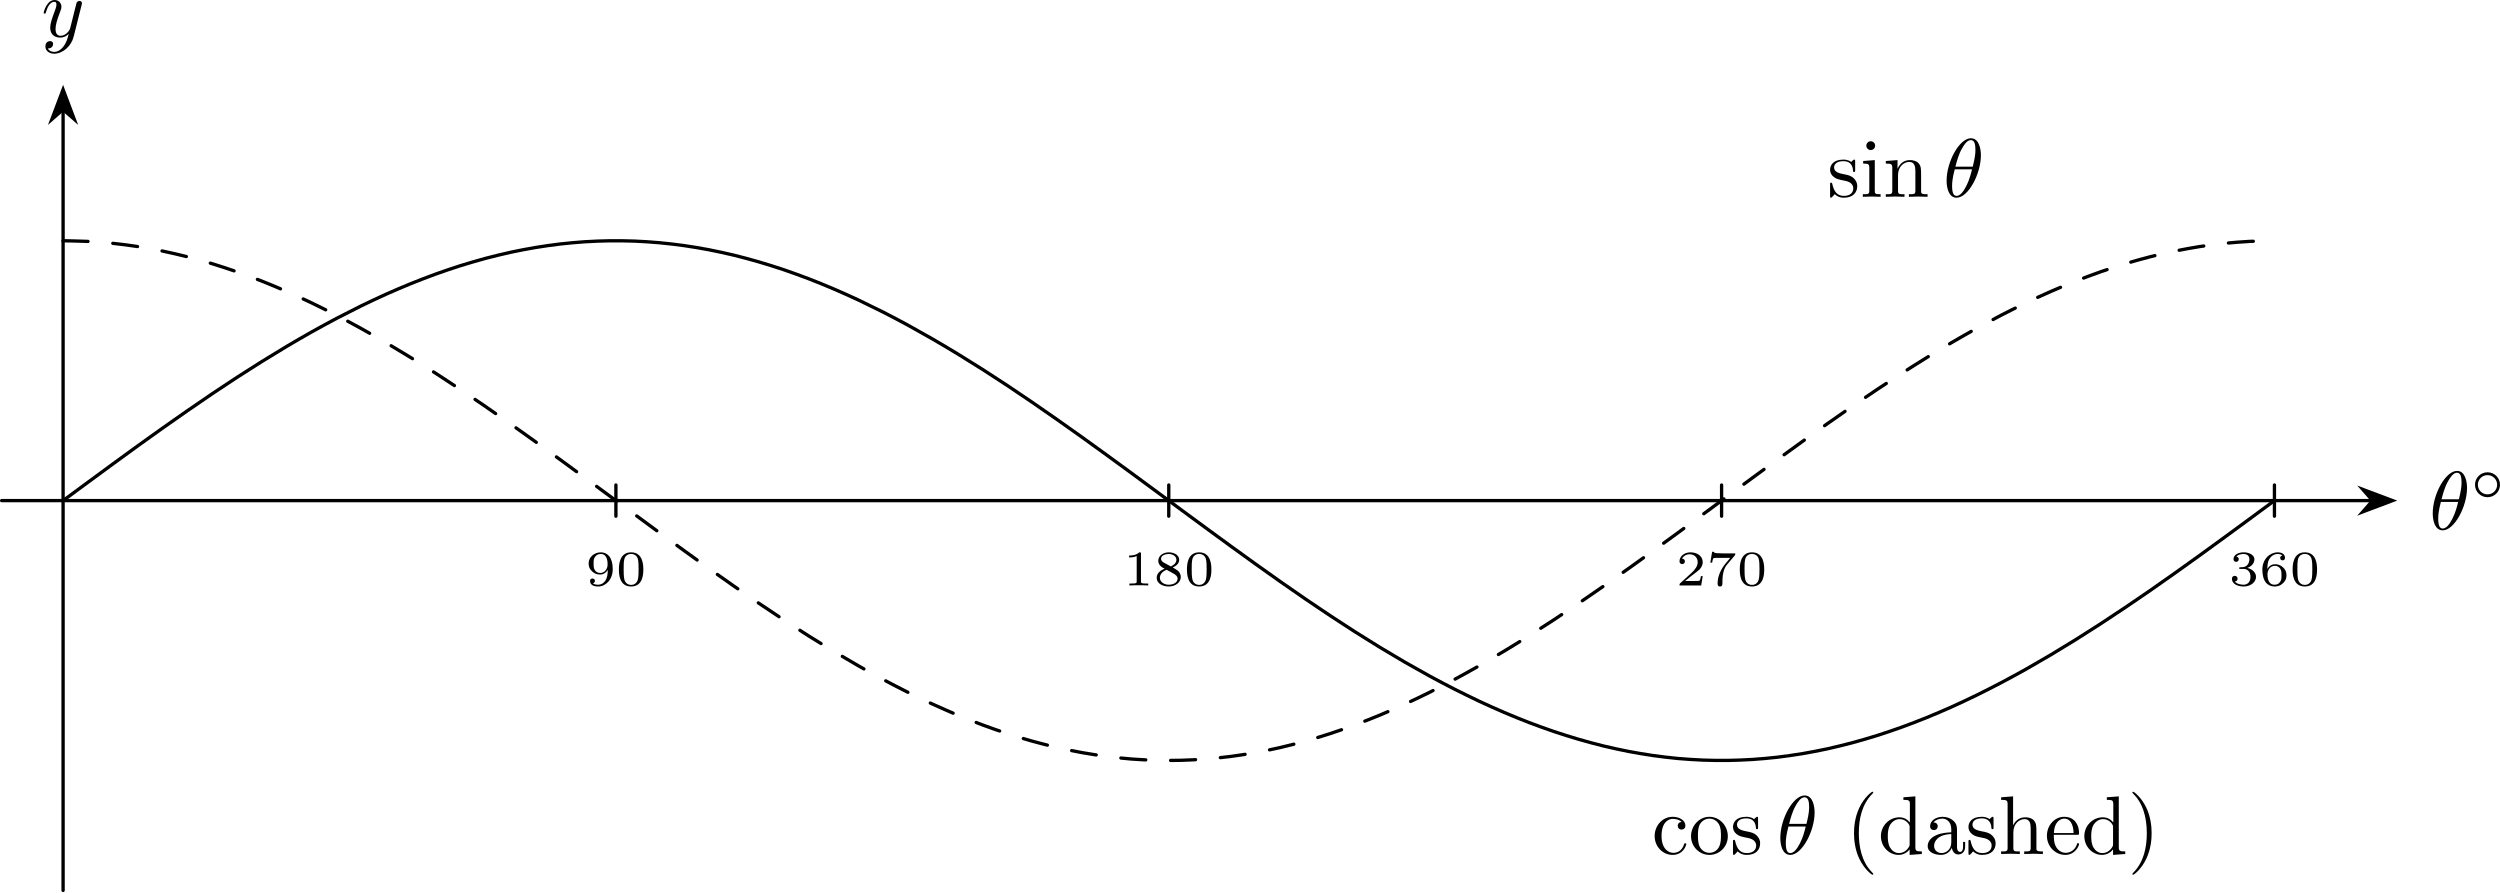
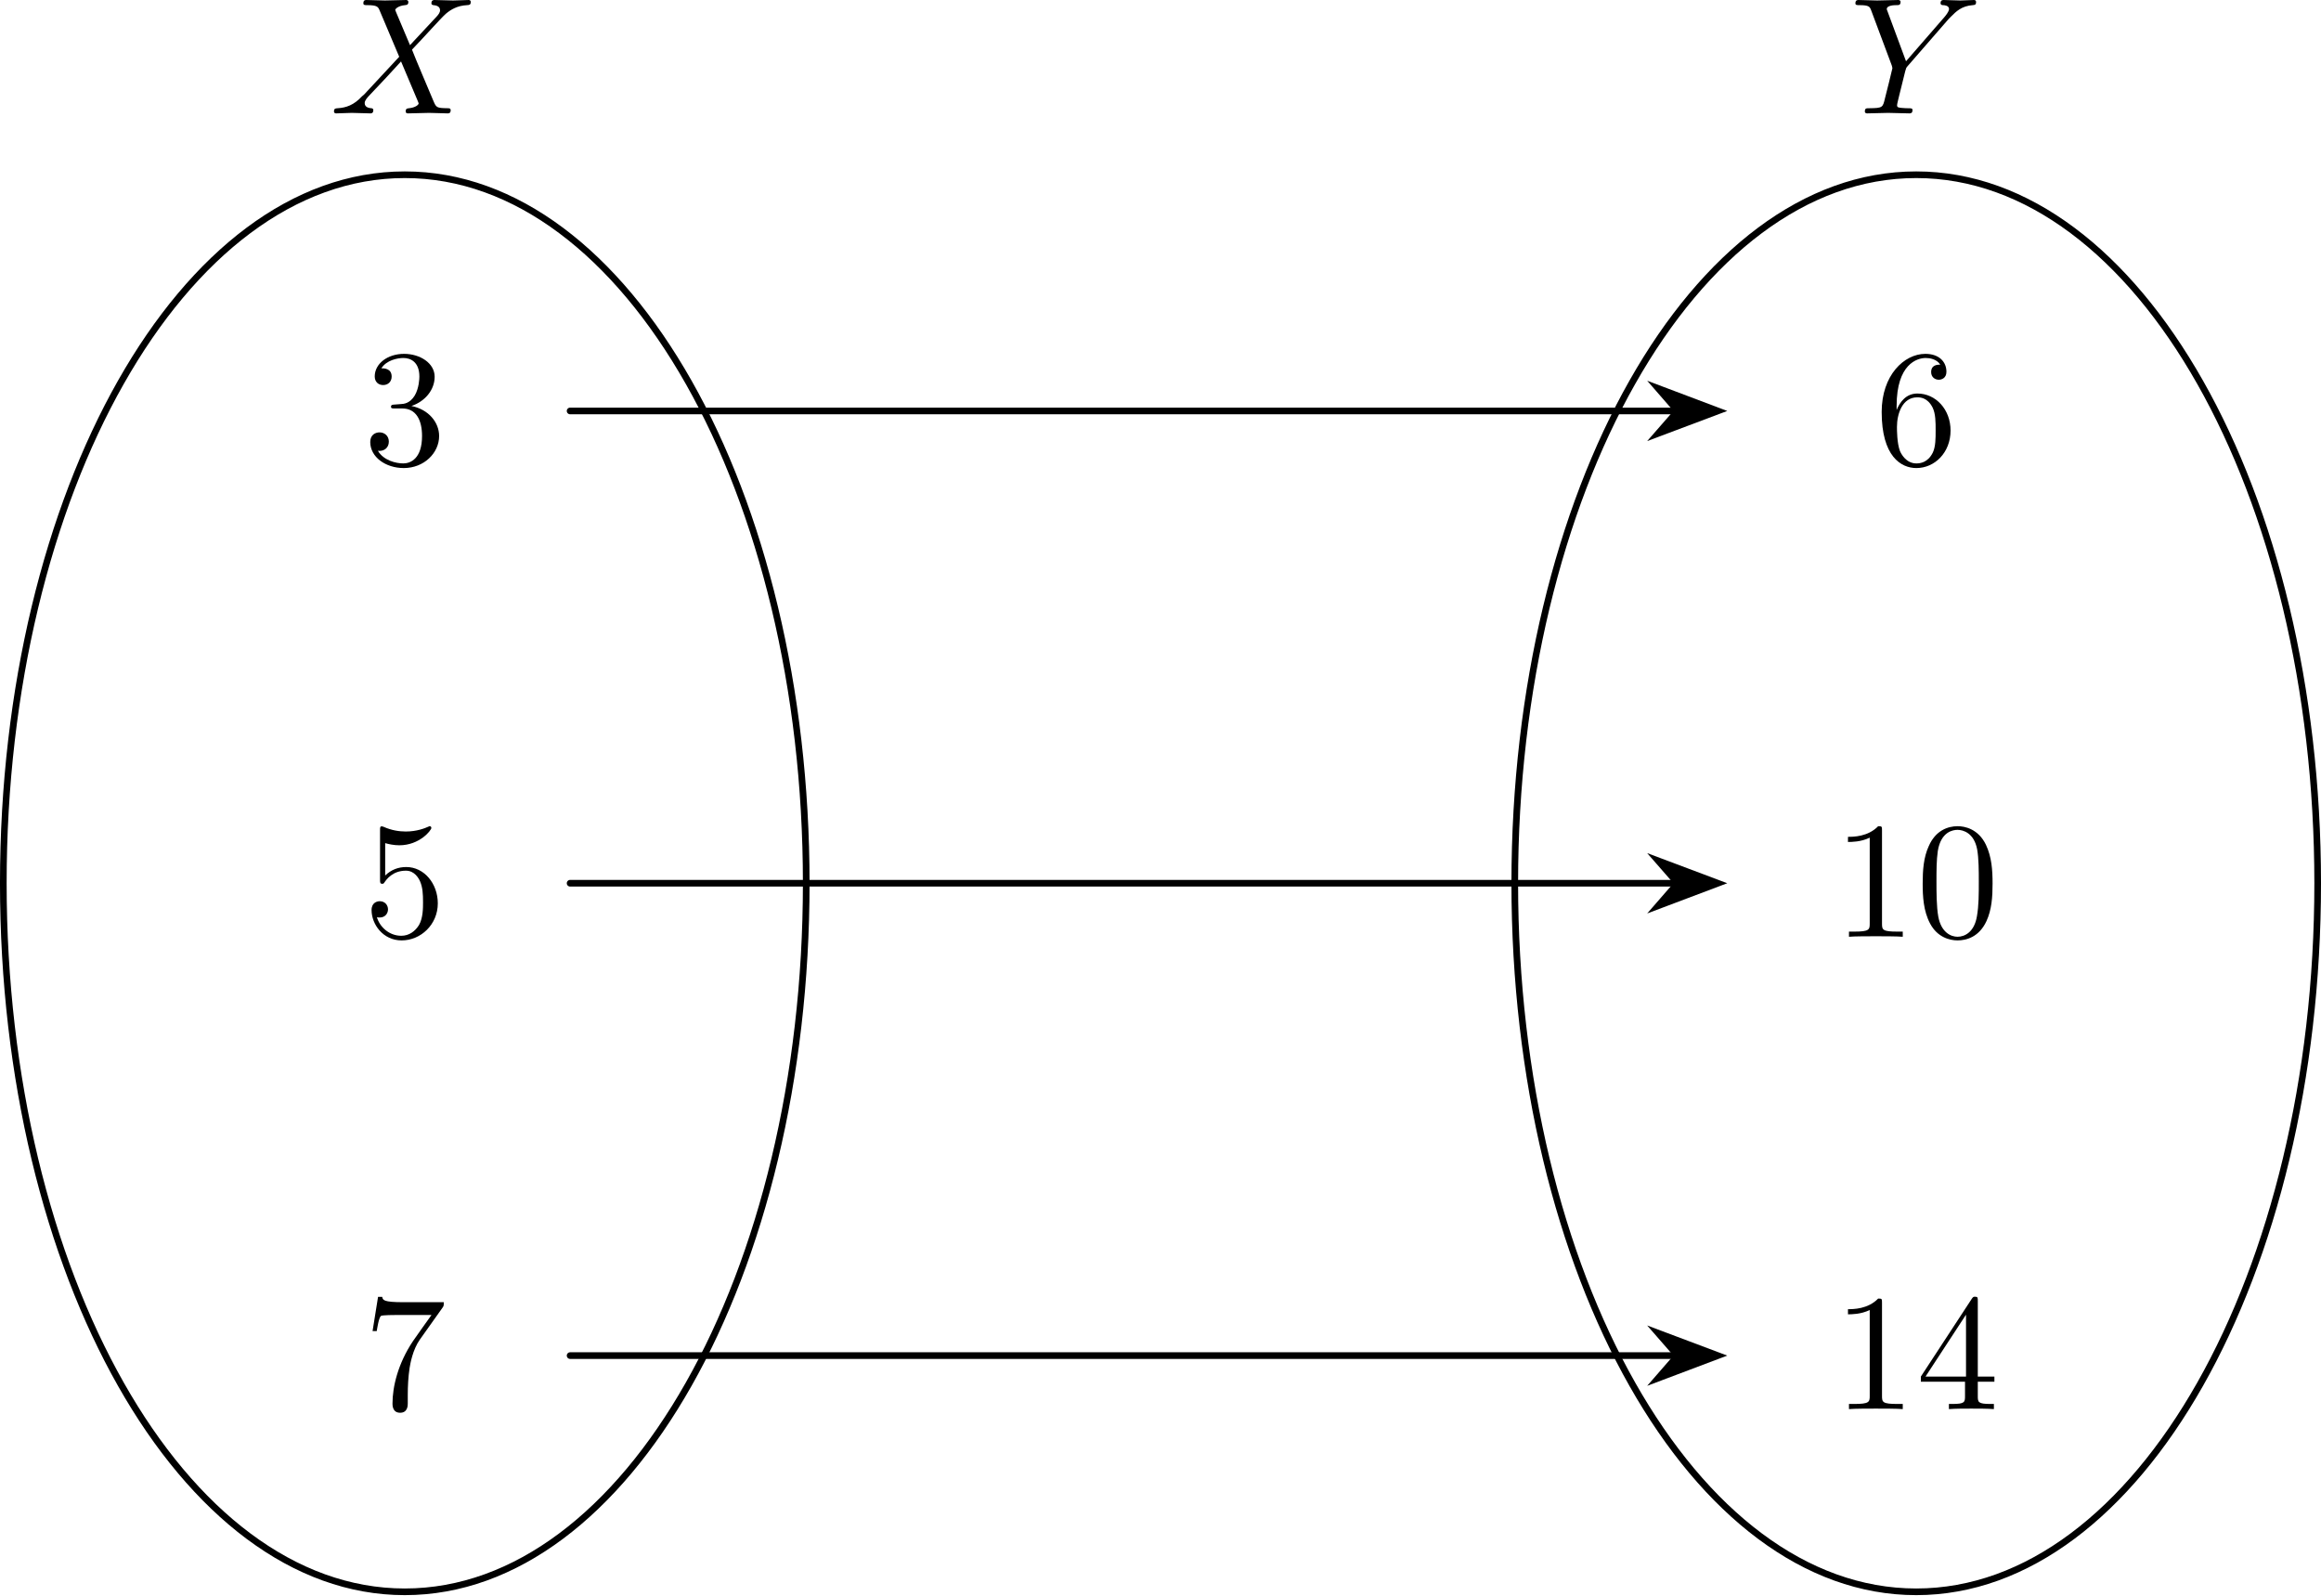
- <svg xmlns="http://www.w3.org/2000/svg" xmlns:xlink="http://www.w3.org/1999/xlink" version="1.1" width="419.96pt" height="149.855pt" viewBox="-0 21.667 419.96 149.855">
+ <svg xmlns="http://www.w3.org/2000/svg" xmlns:xlink="http://www.w3.org/1999/xlink" version="1.1" width="195.016pt" height="134.02pt" viewBox="-0 369.269 195.016 134.02">
  <defs>
-     <path id="g6-40" d="M3.611 2.618C3.611 2.585 3.611 2.564 3.425 2.378C2.062 1.004 1.713-1.058 1.713-2.727C1.713-4.625 2.127-6.524 3.469-7.887C3.611-8.018 3.611-8.04 3.611-8.073C3.611-8.149 3.567-8.182 3.502-8.182C3.393-8.182 2.411-7.44 1.767-6.055C1.211-4.855 1.08-3.644 1.08-2.727C1.08-1.876 1.2-.556 1.8 .676C2.455 2.018 3.393 2.727 3.502 2.727C3.567 2.727 3.611 2.695 3.611 2.618Z" />
-     <path id="g6-41" d="M3.153-2.727C3.153-3.578 3.033-4.898 2.433-6.131C1.778-7.473 .84-8.182 .731-8.182C.665-8.182 .622-8.138 .622-8.073C.622-8.04 .622-8.018 .829-7.822C1.898-6.742 2.52-5.007 2.52-2.727C2.52-.862 2.116 1.058 .764 2.433C.622 2.564 .622 2.585 .622 2.618C.622 2.684 .665 2.727 .731 2.727C.84 2.727 1.822 1.985 2.465 .6C3.022-.6 3.153-1.811 3.153-2.727Z" />
-     <path id="g6-97" d="M3.633-.829C3.676-.393 3.971 .065 4.484 .065C4.713 .065 5.378-.087 5.378-.971V-1.582H5.105V-.971C5.105-.338 4.833-.273 4.713-.273C4.353-.273 4.309-.764 4.309-.818V-3C4.309-3.458 4.309-3.884 3.916-4.287C3.491-4.713 2.945-4.887 2.422-4.887C1.527-4.887 .775-4.375 .775-3.655C.775-3.327 .993-3.142 1.276-3.142C1.582-3.142 1.778-3.36 1.778-3.644C1.778-3.775 1.724-4.135 1.222-4.145C1.516-4.527 2.051-4.647 2.4-4.647C2.935-4.647 3.556-4.222 3.556-3.251V-2.847C3-2.815 2.236-2.782 1.549-2.455C.731-2.084 .458-1.516 .458-1.036C.458-.153 1.516 .12 2.204 .12C2.924 .12 3.425-.316 3.633-.829ZM3.556-2.618V-1.527C3.556-.491 2.771-.12 2.28-.12C1.745-.12 1.298-.502 1.298-1.047C1.298-1.647 1.756-2.553 3.556-2.618Z" />
-     <path id="g6-99" d="M1.276-2.378C1.276-4.156 2.171-4.615 2.749-4.615C2.847-4.615 3.535-4.604 3.916-4.211C3.469-4.178 3.404-3.851 3.404-3.709C3.404-3.425 3.6-3.207 3.905-3.207C4.189-3.207 4.407-3.393 4.407-3.72C4.407-4.462 3.578-4.887 2.738-4.887C1.375-4.887 .371-3.709 .371-2.356C.371-.96 1.451 .12 2.716 .12C4.178 .12 4.527-1.189 4.527-1.298S4.418-1.407 4.385-1.407C4.287-1.407 4.265-1.364 4.244-1.298C3.927-.284 3.218-.153 2.815-.153C2.236-.153 1.276-.622 1.276-2.378Z" />
-     <path id="g6-100" d="M4.145-.6V.12L5.749 0V-.338C4.985-.338 4.898-.415 4.898-.949V-7.571L3.327-7.451V-7.113C4.091-7.113 4.178-7.036 4.178-6.502V-4.145C3.862-4.538 3.393-4.822 2.804-4.822C1.516-4.822 .371-3.753 .371-2.345C.371-.96 1.44 .12 2.684 .12C3.382 .12 3.873-.251 4.145-.6ZM4.145-3.524V-1.287C4.145-1.091 4.145-1.069 4.025-.884C3.698-.36 3.207-.12 2.738-.12C2.247-.12 1.855-.404 1.593-.818C1.309-1.265 1.276-1.887 1.276-2.335C1.276-2.738 1.298-3.393 1.615-3.884C1.844-4.222 2.258-4.582 2.847-4.582C3.229-4.582 3.687-4.418 4.025-3.927C4.145-3.742 4.145-3.72 4.145-3.524Z" />
-     <path id="g6-101" d="M1.222-2.749C1.287-4.375 2.204-4.647 2.575-4.647C3.698-4.647 3.807-3.175 3.807-2.749H1.222ZM1.211-2.52H4.255C4.495-2.52 4.527-2.52 4.527-2.749C4.527-3.829 3.938-4.887 2.575-4.887C1.309-4.887 .305-3.764 .305-2.4C.305-.938 1.451 .12 2.705 .12C4.036 .12 4.527-1.091 4.527-1.298C4.527-1.407 4.44-1.429 4.385-1.429C4.287-1.429 4.265-1.364 4.244-1.276C3.862-.153 2.88-.153 2.771-.153C2.225-.153 1.789-.48 1.538-.884C1.211-1.407 1.211-2.127 1.211-2.52Z" />
-     <path id="g6-104" d="M1.2-.829C1.2-.338 1.08-.338 .349-.338V0C.731-.011 1.287-.033 1.582-.033C1.865-.033 2.433-.011 2.804 0V-.338C2.073-.338 1.953-.338 1.953-.829V-2.836C1.953-3.971 2.727-4.582 3.425-4.582C4.113-4.582 4.233-3.993 4.233-3.371V-.829C4.233-.338 4.113-.338 3.382-.338V0C3.764-.011 4.32-.033 4.615-.033C4.898-.033 5.465-.011 5.836 0V-.338C5.269-.338 4.996-.338 4.985-.665V-2.749C4.985-3.687 4.985-4.025 4.647-4.418C4.495-4.604 4.135-4.822 3.502-4.822C2.585-4.822 2.105-4.167 1.92-3.753V-7.571L.349-7.451V-7.113C1.113-7.113 1.2-7.036 1.2-6.502V-.829Z" />
-     <path id="g6-105" d="M1.931-4.822L.404-4.702V-4.364C1.113-4.364 1.211-4.298 1.211-3.764V-.829C1.211-.338 1.091-.338 .36-.338V0C.709-.011 1.298-.033 1.56-.033C1.942-.033 2.324-.011 2.695 0V-.338C1.975-.338 1.931-.393 1.931-.818V-4.822ZM1.975-6.72C1.975-7.069 1.702-7.298 1.396-7.298C1.058-7.298 .818-7.004 .818-6.72C.818-6.425 1.058-6.142 1.396-6.142C1.702-6.142 1.975-6.371 1.975-6.72Z" />
-     <path id="g6-110" d="M1.2-3.753V-.829C1.2-.338 1.08-.338 .349-.338V0C.731-.011 1.287-.033 1.582-.033C1.865-.033 2.433-.011 2.804 0V-.338C2.073-.338 1.953-.338 1.953-.829V-2.836C1.953-3.971 2.727-4.582 3.425-4.582C4.113-4.582 4.233-3.993 4.233-3.371V-.829C4.233-.338 4.113-.338 3.382-.338V0C3.764-.011 4.32-.033 4.615-.033C4.898-.033 5.465-.011 5.836 0V-.338C5.269-.338 4.996-.338 4.985-.665V-2.749C4.985-3.687 4.985-4.025 4.647-4.418C4.495-4.604 4.135-4.822 3.502-4.822C2.705-4.822 2.193-4.353 1.887-3.676V-4.822L.349-4.702V-4.364C1.113-4.364 1.2-4.287 1.2-3.753Z" />
-     <path id="g6-111" d="M5.138-2.335C5.138-3.731 4.047-4.887 2.727-4.887C1.364-4.887 .305-3.698 .305-2.335C.305-.927 1.44 .12 2.716 .12C4.036 .12 5.138-.949 5.138-2.335ZM2.727-.153C2.258-.153 1.778-.382 1.484-.884C1.211-1.364 1.211-2.029 1.211-2.422C1.211-2.847 1.211-3.436 1.473-3.916C1.767-4.418 2.28-4.647 2.716-4.647C3.196-4.647 3.665-4.407 3.949-3.938S4.233-2.836 4.233-2.422C4.233-2.029 4.233-1.44 3.993-.96C3.753-.469 3.273-.153 2.727-.153Z" />
-     <path id="g6-115" d="M2.269-2.116C2.509-2.073 3.404-1.898 3.404-1.113C3.404-.556 3.022-.12 2.171-.12C1.255-.12 .862-.742 .655-1.669C.622-1.811 .611-1.855 .502-1.855C.36-1.855 .36-1.778 .36-1.582V-.142C.36 .044 .36 .12 .48 .12C.535 .12 .545 .109 .753-.098C.775-.12 .775-.142 .971-.349C1.451 .109 1.942 .12 2.171 .12C3.425 .12 3.927-.611 3.927-1.396C3.927-1.975 3.6-2.302 3.469-2.433C3.109-2.782 2.684-2.869 2.225-2.956C1.615-3.076 .884-3.218 .884-3.851C.884-4.233 1.167-4.68 2.105-4.68C3.305-4.68 3.36-3.698 3.382-3.36C3.393-3.262 3.491-3.262 3.513-3.262C3.655-3.262 3.655-3.316 3.655-3.524V-4.625C3.655-4.811 3.655-4.887 3.535-4.887C3.48-4.887 3.458-4.887 3.316-4.756C3.284-4.713 3.175-4.615 3.131-4.582C2.716-4.887 2.269-4.887 2.105-4.887C.775-4.887 .36-4.156 .36-3.545C.36-3.164 .535-2.858 .829-2.618C1.178-2.335 1.484-2.269 2.269-2.116Z" />
-     <path id="g2-48" d="M3.288-1.907C3.288-2.343 3.288-3.975 1.823-3.975S.359-2.343 .359-1.907C.359-1.476 .359 .126 1.823 .126S3.288-1.476 3.288-1.907ZM1.823-.066C1.572-.066 1.166-.185 1.022-.681C.927-1.028 .927-1.614 .927-1.985C.927-2.385 .927-2.845 1.01-3.168C1.16-3.706 1.614-3.784 1.823-3.784C2.098-3.784 2.493-3.652 2.624-3.198C2.714-2.881 2.72-2.445 2.72-1.985C2.72-1.602 2.72-.998 2.618-.664C2.451-.143 2.02-.066 1.823-.066Z" />
-     <path id="g2-49" d="M2.146-3.796C2.146-3.975 2.122-3.975 1.943-3.975C1.548-3.593 .938-3.593 .723-3.593V-3.359C.879-3.359 1.273-3.359 1.632-3.527V-.508C1.632-.311 1.632-.233 1.016-.233H.759V0C1.088-.024 1.554-.024 1.889-.024S2.69-.024 3.019 0V-.233H2.762C2.146-.233 2.146-.311 2.146-.508V-3.796Z" />
-     <path id="g2-50" d="M3.216-1.118H2.995C2.983-1.034 2.923-.64 2.833-.574C2.792-.538 2.307-.538 2.224-.538H1.106L1.871-1.16C2.074-1.321 2.606-1.704 2.792-1.883C2.971-2.062 3.216-2.367 3.216-2.792C3.216-3.539 2.54-3.975 1.739-3.975C.968-3.975 .43-3.467 .43-2.905C.43-2.6 .687-2.564 .753-2.564C.903-2.564 1.076-2.672 1.076-2.887C1.076-3.019 .998-3.21 .735-3.21C.873-3.515 1.237-3.742 1.65-3.742C2.277-3.742 2.612-3.276 2.612-2.792C2.612-2.367 2.331-1.931 1.913-1.548L.496-.251C.436-.191 .43-.185 .43 0H3.031L3.216-1.118Z" />
-     <path id="g2-51" d="M1.757-1.985C2.266-1.985 2.606-1.644 2.606-1.034C2.606-.377 2.212-.09 1.775-.09C1.614-.09 .998-.126 .729-.472C.962-.496 1.058-.652 1.058-.813C1.058-1.016 .915-1.154 .717-1.154C.556-1.154 .377-1.052 .377-.801C.377-.209 1.034 .126 1.793 .126C2.678 .126 3.27-.442 3.27-1.034C3.27-1.47 2.935-1.931 2.224-2.11C2.696-2.266 3.078-2.648 3.078-3.138C3.078-3.616 2.517-3.975 1.799-3.975C1.1-3.975 .568-3.652 .568-3.162C.568-2.905 .765-2.833 .885-2.833C1.04-2.833 1.201-2.941 1.201-3.15C1.201-3.335 1.07-3.443 .909-3.467C1.19-3.778 1.733-3.778 1.787-3.778C2.092-3.778 2.475-3.634 2.475-3.138C2.475-2.809 2.289-2.236 1.692-2.2C1.584-2.194 1.423-2.182 1.369-2.182C1.309-2.176 1.243-2.17 1.243-2.08C1.243-1.985 1.309-1.985 1.411-1.985H1.757Z" />
-     <path id="g2-54" d="M.974-1.979C.98-2.277 .992-2.774 1.201-3.144C1.465-3.599 1.859-3.778 2.218-3.778C2.355-3.778 2.63-3.754 2.774-3.587C2.552-3.551 2.517-3.395 2.517-3.3C2.517-3.144 2.624-3.013 2.803-3.013S3.096-3.126 3.096-3.312C3.096-3.676 2.821-3.975 2.212-3.975C1.285-3.975 .377-3.168 .377-1.895C.377-.442 1.052 .126 1.841 .126C2.074 .126 2.481 .09 2.845-.263C3.037-.454 3.27-.693 3.27-1.219C3.27-1.423 3.246-1.805 2.881-2.146C2.672-2.337 2.409-2.546 1.901-2.546C1.482-2.546 1.178-2.331 .974-1.979ZM1.835-.09C.992-.09 .992-1.118 .992-1.351C.992-1.865 1.333-2.355 1.871-2.355C2.182-2.355 2.361-2.23 2.505-2.038C2.672-1.805 2.672-1.536 2.672-1.219C2.672-.807 2.66-.604 2.457-.365C2.313-.185 2.122-.09 1.835-.09Z" />
-     <path id="g2-55" d="M3.413-3.61C3.467-3.67 3.467-3.682 3.467-3.85H1.925C1.68-3.85 1.536-3.856 1.303-3.873C1.01-3.891 .938-3.897 .909-4.041H.687L.472-2.732H.693C.711-2.857 .771-3.21 .861-3.276C.909-3.312 1.423-3.312 1.512-3.312H2.863C2.798-3.228 2.475-2.845 2.331-2.672C1.751-1.973 1.345-1.124 1.345-.215C1.345-.161 1.345 .126 1.632 .126C1.925 .126 1.925-.149 1.925-.227V-.395C1.925-1.542 2.17-2.128 2.469-2.487L3.413-3.61Z" />
-     <path id="g2-56" d="M2.301-2.158C2.744-2.355 3.078-2.648 3.078-3.078C3.078-3.664 2.451-3.975 1.829-3.975C1.154-3.975 .568-3.569 .568-2.965C.568-2.594 .813-2.307 1.064-2.158C1.124-2.122 1.267-2.044 1.327-2.008C.933-1.859 .377-1.524 .377-.921C.377-.221 1.124 .126 1.817 .126C2.612 .126 3.27-.353 3.27-1.016C3.27-1.429 3.019-1.674 2.929-1.763C2.815-1.871 2.517-2.038 2.301-2.158ZM1.219-2.75C1.207-2.756 .903-2.923 .903-3.198C.903-3.587 1.375-3.778 1.817-3.778C2.283-3.778 2.744-3.521 2.744-3.072C2.744-2.612 2.248-2.367 2.08-2.283L1.219-2.75ZM1.566-1.883C1.632-1.847 2.271-1.488 2.433-1.405C2.558-1.327 2.887-1.148 2.887-.807C2.887-.335 2.337-.09 1.829-.09C1.273-.09 .759-.412 .759-.921S1.237-1.763 1.566-1.883Z" />
-     <path id="g2-57" d="M2.672-1.883C2.672-1.429 2.63-.98 2.415-.622C2.266-.389 1.979-.09 1.512-.09C1.375-.09 1.052-.108 .885-.263C1.076-.305 1.13-.436 1.13-.55C1.13-.705 1.022-.837 .843-.837S.55-.723 .55-.538C.55-.054 .998 .126 1.518 .126C2.439 .126 3.27-.711 3.27-1.961C3.27-3.413 2.606-3.975 1.841-3.975C1.07-3.975 .377-3.425 .377-2.636C.377-2.188 .544-1.937 .759-1.722C1.022-1.465 1.309-1.309 1.745-1.309C2.266-1.309 2.546-1.65 2.672-1.883ZM1.775-1.5C1.405-1.5 1.243-1.686 1.148-1.811C.98-2.038 .974-2.295 .974-2.636C.974-2.989 .974-3.222 1.172-3.467C1.339-3.67 1.536-3.778 1.847-3.778C2.654-3.778 2.654-2.756 2.654-2.517C2.654-1.979 2.301-1.5 1.775-1.5Z" />
-     <path id="g8-14" d="M3.536-1.743C3.536-2.587 2.859-3.243 2.036-3.243C1.2-3.243 .537-2.566 .537-1.75C.537-.907 1.213-.251 2.036-.251C2.873-.251 3.536-.928 3.536-1.743ZM2.036-.593C1.381-.593 .879-1.123 .879-1.743C.879-2.392 1.395-2.901 2.036-2.901C2.692-2.901 3.194-2.371 3.194-1.75C3.194-1.102 2.678-.593 2.036-.593Z" />
-     <use id="g11-40" xlink:href="#g6-40" transform="scale(.913242)" />
-     <use id="g11-41" xlink:href="#g6-41" transform="scale(.913242)" />
-     <use id="g11-97" xlink:href="#g6-97" transform="scale(.913242)" />
-     <use id="g11-99" xlink:href="#g6-99" transform="scale(.913242)" />
-     <use id="g11-100" xlink:href="#g6-100" transform="scale(.913242)" />
-     <use id="g11-101" xlink:href="#g6-101" transform="scale(.913242)" />
-     <use id="g11-104" xlink:href="#g6-104" transform="scale(.913242)" />
-     <use id="g11-105" xlink:href="#g6-105" transform="scale(.913242)" />
-     <use id="g11-110" xlink:href="#g6-110" transform="scale(.913242)" />
-     <use id="g11-111" xlink:href="#g6-111" transform="scale(.913242)" />
-     <use id="g11-115" xlink:href="#g6-115" transform="scale(.913242)" />
-     <path id="g9-18" d="M4.533-4.981C4.533-5.639 4.354-7.024 3.337-7.024C1.953-7.024 .418-4.214 .418-1.933C.418-.996 .707 .11 1.614 .11C3.019 .11 4.533-2.75 4.533-4.981ZM1.474-3.616C1.644-4.254 1.843-5.051 2.242-5.758C2.511-6.247 2.879-6.804 3.328-6.804C3.816-6.804 3.875-6.167 3.875-5.599C3.875-5.111 3.796-4.603 3.557-3.616H1.474ZM3.467-3.298C3.357-2.839 3.148-1.993 2.77-1.275C2.421-.598 2.042-.11 1.614-.11C1.285-.11 1.076-.399 1.076-1.325C1.076-1.743 1.136-2.321 1.395-3.298H3.467Z" />
-     <path id="g9-121" d="M4.842-3.796C4.882-3.935 4.882-3.955 4.882-4.025C4.882-4.204 4.742-4.294 4.593-4.294C4.493-4.294 4.334-4.234 4.244-4.085C4.224-4.035 4.144-3.726 4.105-3.547C4.035-3.288 3.965-3.019 3.905-2.75L3.457-.956C3.417-.807 2.989-.11 2.331-.11C1.823-.11 1.714-.548 1.714-.917C1.714-1.375 1.883-1.993 2.222-2.869C2.381-3.278 2.421-3.387 2.421-3.587C2.421-4.035 2.102-4.403 1.604-4.403C.658-4.403 .289-2.959 .289-2.869C.289-2.77 .389-2.77 .408-2.77C.508-2.77 .518-2.79 .568-2.949C.837-3.885 1.235-4.184 1.574-4.184C1.654-4.184 1.823-4.184 1.823-3.866C1.823-3.616 1.724-3.357 1.654-3.168C1.255-2.112 1.076-1.544 1.076-1.076C1.076-.189 1.704 .11 2.291 .11C2.68 .11 3.019-.06 3.298-.339C3.168 .179 3.049 .667 2.65 1.196C2.391 1.534 2.012 1.823 1.554 1.823C1.415 1.823 .966 1.793 .797 1.405C.956 1.405 1.086 1.405 1.225 1.285C1.325 1.196 1.425 1.066 1.425 .877C1.425 .568 1.156 .528 1.056 .528C.827 .528 .498 .687 .498 1.176C.498 1.674 .936 2.042 1.554 2.042C2.58 2.042 3.606 1.136 3.885 .01L4.842-3.796Z" />
+     <path id="g6-48" d="M5.018-3.491C5.018-4.364 4.964-5.236 4.582-6.044C4.08-7.091 3.185-7.265 2.727-7.265C2.073-7.265 1.276-6.982 .829-5.967C.48-5.215 .425-4.364 .425-3.491C.425-2.673 .469-1.691 .916-.862C1.385 .022 2.182 .24 2.716 .24C3.305 .24 4.135 .011 4.615-1.025C4.964-1.778 5.018-2.629 5.018-3.491ZM2.716 0C2.291 0 1.647-.273 1.451-1.32C1.331-1.975 1.331-2.978 1.331-3.622C1.331-4.32 1.331-5.04 1.418-5.629C1.625-6.927 2.444-7.025 2.716-7.025C3.076-7.025 3.796-6.829 4.004-5.749C4.113-5.138 4.113-4.309 4.113-3.622C4.113-2.804 4.113-2.062 3.993-1.364C3.829-.327 3.207 0 2.716 0Z" />
+     <path id="g6-49" d="M3.207-6.982C3.207-7.244 3.207-7.265 2.956-7.265C2.28-6.567 1.32-6.567 .971-6.567V-6.229C1.189-6.229 1.833-6.229 2.4-6.513V-.862C2.4-.469 2.367-.338 1.385-.338H1.036V0C1.418-.033 2.367-.033 2.804-.033S4.189-.033 4.571 0V-.338H4.222C3.24-.338 3.207-.458 3.207-.862V-6.982Z" />
+     <path id="g6-51" d="M3.164-3.84C4.058-4.135 4.691-4.898 4.691-5.76C4.691-6.655 3.731-7.265 2.684-7.265C1.582-7.265 .753-6.611 .753-5.782C.753-5.422 .993-5.215 1.309-5.215C1.647-5.215 1.865-5.455 1.865-5.771C1.865-6.316 1.353-6.316 1.189-6.316C1.527-6.851 2.247-6.993 2.64-6.993C3.087-6.993 3.687-6.753 3.687-5.771C3.687-5.64 3.665-5.007 3.382-4.527C3.055-4.004 2.684-3.971 2.411-3.96C2.324-3.949 2.062-3.927 1.985-3.927C1.898-3.916 1.822-3.905 1.822-3.796C1.822-3.676 1.898-3.676 2.084-3.676H2.564C3.458-3.676 3.862-2.935 3.862-1.865C3.862-.382 3.109-.065 2.629-.065C2.16-.065 1.342-.251 .96-.895C1.342-.84 1.68-1.08 1.68-1.495C1.68-1.887 1.385-2.105 1.069-2.105C.807-2.105 .458-1.953 .458-1.473C.458-.48 1.473 .24 2.662 .24C3.993 .24 4.985-.753 4.985-1.865C4.985-2.76 4.298-3.611 3.164-3.84Z" />
+     <path id="g6-52" d="M3.207-1.8V-.851C3.207-.458 3.185-.338 2.378-.338H2.149V0C2.596-.033 3.164-.033 3.622-.033S4.658-.033 5.105 0V-.338H4.876C4.069-.338 4.047-.458 4.047-.851V-1.8H5.138V-2.138H4.047V-7.102C4.047-7.32 4.047-7.385 3.873-7.385C3.775-7.385 3.742-7.385 3.655-7.255L.305-2.138V-1.8H3.207ZM3.273-2.138H.611L3.273-6.207V-2.138Z" />
+     <path id="g6-53" d="M4.898-2.193C4.898-3.491 4.004-4.582 2.825-4.582C2.302-4.582 1.833-4.407 1.44-4.025V-6.153C1.658-6.087 2.018-6.011 2.367-6.011C3.709-6.011 4.473-7.004 4.473-7.145C4.473-7.211 4.44-7.265 4.364-7.265C4.353-7.265 4.331-7.265 4.276-7.233C4.058-7.135 3.524-6.916 2.793-6.916C2.356-6.916 1.855-6.993 1.342-7.222C1.255-7.255 1.233-7.255 1.211-7.255C1.102-7.255 1.102-7.167 1.102-6.993V-3.764C1.102-3.567 1.102-3.48 1.255-3.48C1.331-3.48 1.353-3.513 1.396-3.578C1.516-3.753 1.92-4.342 2.804-4.342C3.371-4.342 3.644-3.84 3.731-3.644C3.905-3.24 3.927-2.815 3.927-2.269C3.927-1.887 3.927-1.233 3.665-.775C3.404-.349 3-.065 2.498-.065C1.702-.065 1.08-.644 .895-1.287C.927-1.276 .96-1.265 1.08-1.265C1.44-1.265 1.625-1.538 1.625-1.8S1.44-2.335 1.08-2.335C.927-2.335 .545-2.258 .545-1.756C.545-.818 1.298 .24 2.52 .24C3.785 .24 4.898-.807 4.898-2.193Z" />
+     <path id="g6-54" d="M1.44-3.578V-3.84C1.44-6.6 2.793-6.993 3.349-6.993C3.611-6.993 4.069-6.927 4.309-6.556C4.145-6.556 3.709-6.556 3.709-6.065C3.709-5.727 3.971-5.564 4.211-5.564C4.385-5.564 4.713-5.662 4.713-6.087C4.713-6.742 4.233-7.265 3.327-7.265C1.931-7.265 .458-5.858 .458-3.447C.458-.535 1.724 .24 2.738 .24C3.949 .24 4.985-.785 4.985-2.225C4.985-3.611 4.015-4.658 2.804-4.658C2.062-4.658 1.658-4.102 1.44-3.578ZM2.738-.065C2.051-.065 1.724-.72 1.658-.884C1.462-1.396 1.462-2.269 1.462-2.465C1.462-3.316 1.811-4.407 2.793-4.407C2.967-4.407 3.469-4.407 3.807-3.731C4.004-3.327 4.004-2.771 4.004-2.236C4.004-1.713 4.004-1.167 3.818-.775C3.491-.12 2.989-.065 2.738-.065Z" />
+     <path id="g6-55" d="M5.193-6.644C5.291-6.775 5.291-6.796 5.291-7.025H2.64C1.309-7.025 1.287-7.167 1.244-7.375H.971L.611-5.127H.884C.916-5.302 1.015-5.989 1.156-6.12C1.233-6.185 2.084-6.185 2.225-6.185H4.484C4.364-6.011 3.502-4.822 3.262-4.462C2.28-2.989 1.92-1.473 1.92-.36C1.92-.251 1.92 .24 2.422 .24S2.924-.251 2.924-.36V-.916C2.924-1.516 2.956-2.116 3.044-2.705C3.087-2.956 3.24-3.895 3.72-4.571L5.193-6.644Z" />
+     <use id="g11-48" xlink:href="#g6-48" transform="scale(.913242)" />
+     <use id="g11-49" xlink:href="#g6-49" transform="scale(.913242)" />
+     <use id="g11-51" xlink:href="#g6-51" transform="scale(.913242)" />
+     <use id="g11-52" xlink:href="#g6-52" transform="scale(.913242)" />
+     <use id="g11-53" xlink:href="#g6-53" transform="scale(.913242)" />
+     <use id="g11-54" xlink:href="#g6-54" transform="scale(.913242)" />
+     <use id="g11-55" xlink:href="#g6-55" transform="scale(.913242)" />
+     <path id="g9-88" d="M4.832-4.095L3.995-6.077C3.965-6.157 3.945-6.197 3.945-6.207C3.945-6.267 4.115-6.456 4.533-6.496C4.633-6.506 4.732-6.516 4.732-6.685C4.732-6.804 4.613-6.804 4.583-6.804C4.174-6.804 3.746-6.775 3.328-6.775C3.078-6.775 2.461-6.804 2.212-6.804C2.152-6.804 2.032-6.804 2.032-6.605C2.032-6.496 2.132-6.496 2.262-6.496C2.859-6.496 2.919-6.396 3.009-6.177L4.184-3.397L2.082-1.136L1.953-1.026C1.465-.498 .996-.339 .488-.309C.359-.299 .269-.299 .269-.11C.269-.1 .269 0 .399 0C.697 0 1.026-.03 1.335-.03C1.704-.03 2.092 0 2.451 0C2.511 0 2.63 0 2.63-.199C2.63-.299 2.531-.309 2.511-.309C2.421-.319 2.112-.339 2.112-.618C2.112-.777 2.262-.936 2.381-1.066L3.397-2.142L4.294-3.118L5.3-.737C5.34-.628 5.35-.618 5.35-.598C5.35-.518 5.161-.349 4.772-.309C4.663-.299 4.573-.289 4.573-.12C4.573 0 4.682 0 4.722 0C5.001 0 5.699-.03 5.978-.03C6.227-.03 6.834 0 7.083 0C7.153 0 7.273 0 7.273-.189C7.273-.309 7.173-.309 7.093-.309C6.426-.319 6.406-.349 6.237-.747C5.848-1.674 5.181-3.228 4.951-3.826C5.629-4.523 6.675-5.709 6.994-5.988C7.283-6.227 7.661-6.466 8.259-6.496C8.389-6.506 8.478-6.506 8.478-6.695C8.478-6.705 8.478-6.804 8.349-6.804C8.05-6.804 7.721-6.775 7.412-6.775C7.044-6.775 6.665-6.804 6.306-6.804C6.247-6.804 6.117-6.804 6.117-6.605C6.117-6.535 6.167-6.506 6.237-6.496C6.326-6.486 6.635-6.466 6.635-6.187C6.635-6.047 6.526-5.918 6.446-5.828L4.832-4.095Z" />
+     <path id="g9-89" d="M5.948-5.669L6.087-5.808C6.386-6.107 6.715-6.446 7.392-6.496C7.502-6.506 7.592-6.506 7.592-6.685C7.592-6.765 7.542-6.804 7.462-6.804C7.203-6.804 6.914-6.775 6.645-6.775C6.316-6.775 5.968-6.804 5.649-6.804C5.589-6.804 5.46-6.804 5.46-6.615C5.46-6.506 5.559-6.496 5.609-6.496C5.679-6.496 5.968-6.476 5.968-6.267C5.968-6.097 5.738-5.838 5.699-5.788L3.387-3.128L2.291-6.087C2.232-6.227 2.232-6.247 2.232-6.257C2.232-6.496 2.72-6.496 2.819-6.496C2.959-6.496 3.059-6.496 3.059-6.695C3.059-6.804 2.939-6.804 2.909-6.804C2.63-6.804 1.933-6.775 1.654-6.775C1.405-6.775 .787-6.804 .538-6.804C.478-6.804 .349-6.804 .349-6.605C.349-6.496 .448-6.496 .578-6.496C1.176-6.496 1.215-6.406 1.305-6.157L2.531-2.879C2.54-2.849 2.57-2.74 2.57-2.71S2.172-1.076 2.122-.897C1.993-.349 1.983-.319 1.186-.309C.996-.309 .917-.309 .917-.11C.917 0 1.036 0 1.056 0C1.335 0 2.032-.03 2.311-.03S3.308 0 3.587 0C3.656 0 3.776 0 3.776-.199C3.776-.309 3.686-.309 3.497-.309C3.477-.309 3.288-.309 3.118-.329C2.909-.349 2.849-.369 2.849-.488C2.849-.558 2.939-.907 2.989-1.116L3.337-2.521C3.387-2.71 3.397-2.74 3.477-2.829L5.948-5.669Z" />
  </defs>
  <g id="page1" transform="matrix(1.4 0 0 1.4 0 0)">
-     <path d="M.199 75.543H284.582" stroke="#000" fill="none" stroke-width=".399" stroke-linecap="round" stroke-linejoin="round" />
-     <path d="M287.078 75.543L283.507 74.199L284.683 75.543L283.507 76.891Z" />
-     <path d="M287.078 75.543L283.507 74.199L284.683 75.543L283.507 76.891Z" stroke="#000" fill="none" stroke-width=".399" stroke-miterlimit="10" stroke-linecap="round" />
-     <g transform="matrix(1 0 0 1 283.9124 3.4593)">
-       <use x="7.57" y="75.543" xlink:href="#g9-18" />
-       <use x="12.523" y="71.928" xlink:href="#g8-14" />
+     <path d="M48.387 316.769C48.387 293.289 37.602 274.25 24.293 274.25S.199 293.289 .199 316.769C.199 340.254 10.984 359.293 24.293 359.293S48.387 340.254 48.387 316.769Z" stroke="#000" fill="none" stroke-width=".399" stroke-linecap="round" stroke-linejoin="round" />
+     <path d="M139.098 316.769C139.098 293.289 128.312 274.25 115.004 274.25S90.91 293.289 90.91 316.769C90.91 340.254 101.695 359.293 115.004 359.293S139.098 340.254 139.098 316.769Z" stroke="#000" fill="none" stroke-width=".399" stroke-linecap="round" stroke-linejoin="round" />
+     <g transform="matrix(1 0 0 1 -49.8729 -.848)">
+       <use x="69.648" y="271.416" xlink:href="#g9-88" />
    </g>
-     <path d="M7.57 122.316V28.715" stroke="#000" fill="none" stroke-width=".399" stroke-miterlimit="10" stroke-linecap="round" stroke-linejoin="round" />
-     <path d="M7.57 26.219L6.223 29.793L7.57 28.617L8.914 29.793Z" />
-     <path d="M7.57 26.219L6.223 29.793L7.57 28.617L8.914 29.793Z" stroke="#000" fill="none" stroke-width=".399" stroke-miterlimit="10" stroke-linecap="round" />
-     <g transform="matrix(1 0 0 1 -2.621 -55.6633)">
-       <use x="7.57" y="75.543" xlink:href="#g9-121" />
+     <g transform="matrix(1 0 0 1 41.3566 -.848)">
+       <use x="69.648" y="271.416" xlink:href="#g9-89" />
    </g>
-     <path d="M73.902 77.414V73.672" stroke="#000" fill="none" stroke-width=".399" stroke-miterlimit="10" stroke-linecap="round" stroke-linejoin="round" />
-     <g transform="matrix(1 0 0 1 62.68101 10.1821)">
-       <use x="7.57" y="75.543" xlink:href="#g2-57" />
-       <use x="11.223" y="75.543" xlink:href="#g2-48" />
+     <g transform="matrix(1 0 0 1 -47.8457 20.218)">
+       <use x="69.648" y="271.416" xlink:href="#g11-51" />
    </g>
-     <path d="M140.239 77.414V73.672" stroke="#000" fill="none" stroke-width=".399" stroke-miterlimit="10" stroke-linecap="round" stroke-linejoin="round" />
-     <g transform="matrix(1 0 0 1 127.1884 10.1821)">
-       <use x="7.57" y="75.543" xlink:href="#g2-49" />
-       <use x="11.223" y="75.543" xlink:href="#g2-56" />
-       <use x="14.875" y="75.543" xlink:href="#g2-48" />
+     <g transform="matrix(1 0 0 1 -47.8457 48.565)">
+       <use x="69.648" y="271.416" xlink:href="#g11-53" />
    </g>
-     <path d="M206.571 77.414V73.672" stroke="#000" fill="none" stroke-width=".399" stroke-miterlimit="10" stroke-linecap="round" stroke-linejoin="round" />
-     <g transform="matrix(1 0 0 1 193.5224 10.1821)">
-       <use x="7.57" y="75.543" xlink:href="#g2-50" />
-       <use x="11.223" y="75.543" xlink:href="#g2-55" />
-       <use x="14.875" y="75.543" xlink:href="#g2-48" />
+     <g transform="matrix(1 0 0 1 -47.8457 76.912)">
+       <use x="69.648" y="271.416" xlink:href="#g11-55" />
    </g>
-     <path d="M272.907 77.414V73.672" stroke="#000" fill="none" stroke-width=".399" stroke-miterlimit="10" stroke-linecap="round" stroke-linejoin="round" />
-     <g transform="matrix(1 0 0 1 259.8564 10.1821)">
-       <use x="7.57" y="75.543" xlink:href="#g2-51" />
-       <use x="11.223" y="75.543" xlink:href="#g2-54" />
-       <use x="14.875" y="75.543" xlink:href="#g2-48" />
+     <g transform="matrix(1 0 0 1 42.8646 20.218)">
+       <use x="69.648" y="271.416" xlink:href="#g11-54" />
    </g>
-     <path d="M7.57 75.543C7.57 75.543 9.723 73.953 10.551 73.344C11.379 72.734 12.703 71.758 13.531 71.156C14.359 70.551 15.688 69.586 16.512 68.988C17.34 68.391 18.668 67.441 19.496 66.855C20.32 66.27 21.648 65.336 22.477 64.766C23.305 64.191 24.629 63.285 25.457 62.727C26.285 62.172 27.613 61.293 28.437 60.754C29.266 60.219 30.594 59.371 31.422 58.855C32.246 58.34 33.574 57.531 34.402 57.039C35.23 56.547 36.555 55.777 37.383 55.312C38.211 54.852 39.535 54.125 40.363 53.691S42.519 52.582 43.344 52.176C44.172 51.773 45.5 51.148 46.328 50.777C47.152 50.406 48.48 49.84 49.309 49.504S51.461 48.656 52.289 48.359C53.117 48.059 54.441 47.609 55.269 47.348C56.098 47.09 57.426 46.703 58.25 46.48C59.078 46.258 60.406 45.938 61.234 45.754C62.059 45.574 63.387 45.32 64.215 45.18C65.043 45.043 66.367 44.852 67.195 44.754C68.023 44.66 69.348 44.539 70.176 44.484S72.332 44.379 73.156 44.367C73.984 44.355 75.312 44.375 76.141 44.406C76.965 44.438 78.293 44.523 79.121 44.602C79.949 44.676 81.273 44.832 82.102 44.949C82.93 45.066 84.258 45.289 85.082 45.449C85.91 45.609 87.238 45.898 88.066 46.098C88.891 46.301 90.219 46.656 91.047 46.898C91.875 47.137 93.199 47.559 94.027 47.836C94.855 48.117 96.18 48.598 97.008 48.914S99.164 49.773 99.988 50.125C100.816 50.48 102.144 51.074 102.973 51.461C103.797 51.852 105.125 52.5 105.953 52.918C106.781 53.34 108.106 54.039 108.934 54.488C109.762 54.941 111.086 55.688 111.914 56.164C112.743 56.641 114.071 57.434 114.895 57.934C115.723 58.438 117.051 59.27 117.879 59.793C118.704 60.32 120.032 61.184 120.86 61.73C121.688 62.281 123.012 63.172 123.84 63.738S125.997 65.223 126.821 65.805C127.649 66.383 128.977 67.324 129.805 67.918C130.629 68.508 131.957 69.469 132.786 70.07C133.614 70.668 134.938 71.641 135.766 72.246C136.594 72.855 137.918 73.832 138.746 74.441C139.575 75.055 140.903 76.035 141.727 76.645C142.555 77.254 143.883 78.23 144.711 78.84C145.536 79.445 146.864 80.418 147.692 81.016C148.52 81.617 149.844 82.578 150.672 83.168C151.5 83.762 152.825 84.703 153.653 85.281C154.481 85.863 155.809 86.781 156.633 87.348C157.461 87.914 158.789 88.809 159.618 89.356C160.442 89.902 161.77 90.766 162.598 91.293C163.426 91.82 164.75 92.648 165.579 93.152C166.407 93.652 167.735 94.445 168.559 94.922C169.387 95.398 170.715 96.144 171.543 96.598C172.368 97.047 173.696 97.746 174.524 98.168C175.352 98.586 176.676 99.234 177.504 99.625C178.332 100.012 179.657 100.609 180.485 100.961C181.313 101.316 182.641 101.856 183.465 102.172C184.293 102.488 185.621 102.969 186.45 103.25C187.274 103.527 188.602 103.949 189.43 104.188C190.258 104.43 191.582 104.785 192.411 104.988C193.239 105.188 194.563 105.477 195.391 105.637C196.219 105.797 197.547 106.019 198.371 106.137C199.2 106.258 200.528 106.41 201.356 106.488C202.18 106.562 203.508 106.648 204.336 106.68C205.164 106.715 206.489 106.731 207.317 106.719C208.145 106.707 209.469 106.656 210.297 106.602S212.454 106.43 213.278 106.332C214.106 106.234 215.434 106.047 216.262 105.906C217.086 105.769 218.414 105.512 219.243 105.332C220.071 105.148 221.395 104.828 222.223 104.606C223.051 104.387 224.379 103.996 225.204 103.738C226.032 103.477 227.36 103.027 228.188 102.727C229.012 102.43 230.34 101.918 231.168 101.582C231.996 101.246 233.321 100.68 234.149 100.309S236.301 99.312 237.129 98.91C237.957 98.504 239.286 97.832 240.11 97.394C240.938 96.961 242.266 96.238 243.094 95.773C243.918 95.309 245.246 94.539 246.075 94.047C246.903 93.555 248.227 92.746 249.055 92.231C249.883 91.715 251.207 90.871 252.036 90.332C252.864 89.797 254.192 88.918 255.016 88.359C255.844 87.805 257.172 86.894 258 86.324C258.825 85.75 260.153 84.816 260.981 84.23S263.133 82.695 263.961 82.098C264.789 81.5 266.118 80.535 266.942 79.93C267.77 79.328 269.098 78.352 269.926 77.742C270.75 77.133 272.907 75.543 272.907 75.543" stroke="#000" fill="none" stroke-width=".399" stroke-miterlimit="10" stroke-linecap="round" stroke-linejoin="round" />
-     <path d="M7.57 44.363C7.57 44.363 9.723 44.398 10.551 44.441C11.379 44.484 12.703 44.586 13.531 44.672C14.359 44.758 15.688 44.93 16.512 45.059C17.34 45.188 18.668 45.426 19.496 45.598C20.32 45.77 21.648 46.074 22.477 46.285C23.305 46.496 24.629 46.867 25.457 47.117C26.285 47.371 27.613 47.805 28.437 48.094C29.266 48.383 30.594 48.879 31.422 49.207C32.246 49.531 33.574 50.086 34.402 50.449C35.23 50.809 36.555 51.418 37.383 51.816C38.211 52.211 39.535 52.875 40.363 53.301C41.191 53.73 42.519 54.441 43.344 54.898C44.172 55.355 45.5 56.113 46.328 56.598C47.152 57.082 48.48 57.883 49.309 58.395C50.137 58.902 51.461 59.738 52.289 60.273C53.117 60.805 54.441 61.676 55.269 62.227C56.098 62.781 57.426 63.68 58.25 64.25C59.078 64.82 60.406 65.746 61.234 66.328C62.059 66.91 63.387 67.859 64.215 68.453C65.043 69.047 66.367 70.008 67.195 70.613C68.023 71.215 69.348 72.188 70.176 72.797C71.004 73.402 72.332 74.383 73.156 74.992C73.984 75.602 75.312 76.582 76.141 77.191C76.965 77.801 78.293 78.781 79.121 79.387S81.273 80.961 82.102 81.559C82.93 82.156 84.258 83.113 85.082 83.703C85.91 84.289 87.238 85.227 88.066 85.805C88.891 86.379 90.219 87.293 91.047 87.856C91.875 88.414 93.199 89.305 94.027 89.844C94.855 90.387 96.18 91.242 97.008 91.766C97.836 92.285 99.164 93.106 99.988 93.602C100.816 94.098 102.144 94.879 102.973 95.352C103.797 95.82 105.125 96.559 105.953 97C106.781 97.441 108.106 98.129 108.934 98.543C109.762 98.953 111.086 99.59 111.914 99.969C112.743 100.348 114.071 100.93 114.895 101.277C115.723 101.621 117.051 102.144 117.879 102.453C118.704 102.762 120.032 103.227 120.86 103.496C121.688 103.769 123.012 104.172 123.84 104.402C124.668 104.633 125.997 104.973 126.821 105.164C127.649 105.356 128.977 105.629 129.805 105.777C130.629 105.926 131.957 106.133 132.786 106.238C133.614 106.348 134.938 106.484 135.766 106.551C136.594 106.613 137.918 106.684 138.746 106.703C139.575 106.727 140.903 106.727 141.727 106.703C142.555 106.684 143.883 106.613 144.711 106.551C145.536 106.484 146.864 106.348 147.692 106.238C148.52 106.133 149.844 105.926 150.672 105.777C151.5 105.629 152.825 105.356 153.653 105.164S155.809 104.633 156.633 104.402C157.461 104.172 158.789 103.769 159.618 103.496C160.442 103.227 161.77 102.762 162.598 102.453S164.75 101.621 165.579 101.277C166.407 100.93 167.735 100.348 168.559 99.969C169.387 99.59 170.715 98.953 171.543 98.543C172.368 98.129 173.696 97.441 174.524 97S176.676 95.82 177.504 95.352C178.332 94.879 179.657 94.098 180.485 93.602S182.641 92.285 183.465 91.766C184.293 91.242 185.621 90.387 186.45 89.844C187.274 89.305 188.602 88.418 189.43 87.856C190.258 87.297 191.582 86.383 192.411 85.805C193.239 85.227 194.563 84.293 195.391 83.703C196.219 83.113 197.547 82.156 198.371 81.559C199.2 80.961 200.528 79.992 201.356 79.387C202.18 78.781 203.508 77.801 204.336 77.191C205.164 76.582 206.489 75.605 207.317 74.992C208.145 74.383 209.469 73.402 210.297 72.797C211.125 72.188 212.454 71.215 213.278 70.613C214.106 70.008 215.434 69.047 216.262 68.453C217.086 67.859 218.414 66.91 219.243 66.328C220.071 65.746 221.395 64.82 222.223 64.25S224.379 62.781 225.204 62.227C226.032 61.676 227.36 60.805 228.188 60.273C229.012 59.738 230.34 58.902 231.168 58.395C231.996 57.883 233.321 57.082 234.149 56.598C234.977 56.113 236.301 55.355 237.129 54.898C237.957 54.441 239.286 53.73 240.11 53.301C240.938 52.875 242.266 52.211 243.094 51.816C243.918 51.422 245.246 50.809 246.075 50.449C246.903 50.086 248.227 49.531 249.055 49.207C249.883 48.879 251.207 48.383 252.036 48.094C252.864 47.805 254.192 47.371 255.016 47.117C255.844 46.867 257.172 46.496 258 46.285C258.825 46.074 260.153 45.77 260.981 45.598C261.809 45.43 263.133 45.188 263.961 45.059S266.118 44.758 266.942 44.672C267.77 44.586 269.098 44.484 269.926 44.441C270.75 44.398 272.907 44.363 272.907 44.363" stroke="#000" fill="none" stroke-width=".399" stroke-miterlimit="10" stroke-linecap="round" stroke-linejoin="round" stroke-dasharray="2.989 2.989" />
-     <g transform="matrix(1 0 0 1 211.6904 -36.4532)">
-       <use x="7.57" y="75.543" xlink:href="#g11-115" />
-       <use x="11.499" y="75.543" xlink:href="#g11-105" />
-       <use x="14.267" y="75.543" xlink:href="#g11-110" />
-       <use x="21.462" y="75.543" xlink:href="#g9-18" />
+     <g transform="matrix(1 0 0 1 40.3736 48.565)">
+       <use x="69.648" y="271.416" xlink:href="#g11-49" />
+       <use x="74.63" y="271.416" xlink:href="#g11-48" />
    </g>
-     <g transform="matrix(1 0 0 1 190.6304 42.4028)">
-       <use x="7.57" y="75.543" xlink:href="#g11-99" />
-       <use x="11.997" y="75.543" xlink:href="#g11-111" />
-       <use x="16.979" y="75.543" xlink:href="#g11-115" />
-       <use x="22.569" y="75.543" xlink:href="#g9-18" />
-       <use x="30.843" y="75.543" xlink:href="#g11-40" />
-       <use x="34.718" y="75.543" xlink:href="#g11-100" />
-       <use x="40.253" y="75.543" xlink:href="#g11-97" />
-       <use x="45.234" y="75.543" xlink:href="#g11-115" />
-       <use x="49.164" y="75.543" xlink:href="#g11-104" />
-       <use x="54.698" y="75.543" xlink:href="#g11-101" />
-       <use x="59.126" y="75.543" xlink:href="#g11-100" />
-       <use x="64.661" y="75.543" xlink:href="#g11-41" />
+     <g transform="matrix(1 0 0 1 40.3736 76.912)">
+       <use x="69.648" y="271.416" xlink:href="#g11-49" />
+       <use x="74.63" y="271.416" xlink:href="#g11-52" />
    </g>
+     <path d="M34.215 288.426H100.602" stroke="#000" fill="none" stroke-width=".399" stroke-miterlimit="10" stroke-linecap="round" stroke-linejoin="round" />
+     <path d="M103.098 288.426L99.527 287.078L100.699 288.426L99.527 289.769Z" />
+     <path d="M103.098 288.426L99.527 287.078L100.699 288.426L99.527 289.769Z" stroke="#000" fill="none" stroke-width=".399" stroke-miterlimit="10" stroke-linecap="round" />
+     <path d="M34.215 316.769H100.602" stroke="#000" fill="none" stroke-width=".399" stroke-miterlimit="10" stroke-linecap="round" stroke-linejoin="round" />
+     <path d="M103.098 316.769L99.527 315.426L100.699 316.769L99.527 318.117Z" />
+     <path d="M103.098 316.769L99.527 315.426L100.699 316.769L99.527 318.117Z" stroke="#000" fill="none" stroke-width=".399" stroke-miterlimit="10" stroke-linecap="round" />
+     <path d="M34.215 345.117H100.602" stroke="#000" fill="none" stroke-width=".399" stroke-miterlimit="10" stroke-linecap="round" stroke-linejoin="round" />
+     <path d="M103.098 345.117L99.527 343.774L100.699 345.117L99.527 346.465Z" />
+     <path d="M103.098 345.117L99.527 343.774L100.699 345.117L99.527 346.465Z" stroke="#000" fill="none" stroke-width=".399" stroke-miterlimit="10" stroke-linecap="round" />
  </g>
</svg>
